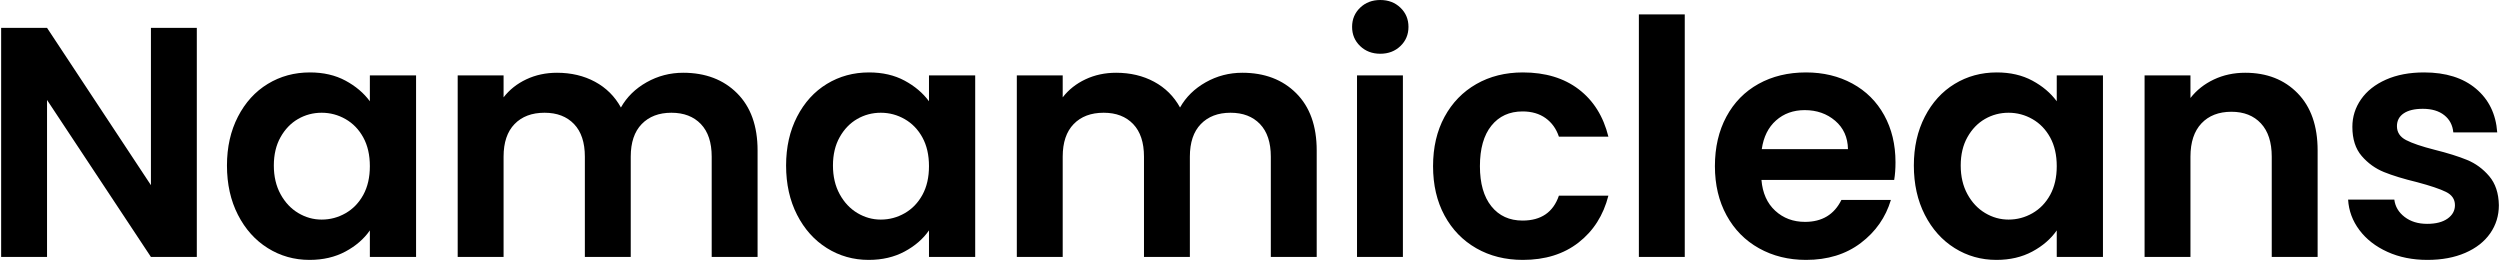
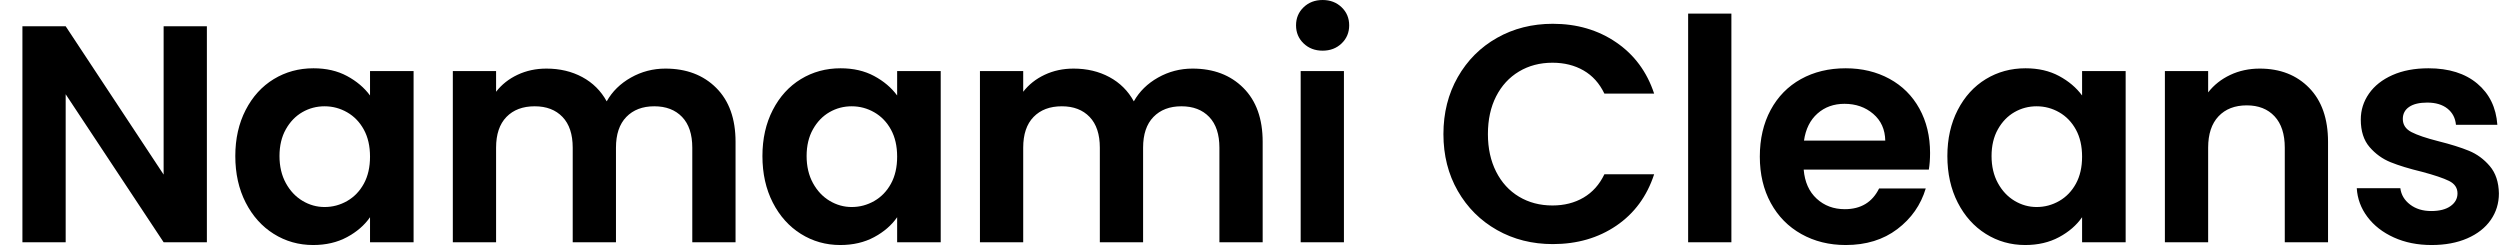
- <svg xmlns="http://www.w3.org/2000/svg" viewBox="0 0 1087.16 113.12" width="1087" height="113">
-   <g transform="translate(-9.84 111.84)">
+ <svg xmlns="http://www.w3.org/2000/svg" viewBox="0 0 1153.21 113.12" width="1153" height="113">
+   <g transform="translate(0.00 111.84)">
    <path fill="#000000" d="M95.007-99.715L95.007 0L75.036 0L29.815-68.331L29.815 0L9.843 0L9.843-99.715L29.815-99.715L75.036-31.241L75.036-99.715L95.007-99.715ZM108.131-39.800Q108.131-51.783 112.910-61.056Q117.689-70.328 125.892-75.321Q134.094-80.314 144.223-80.314L144.223-80.314Q153.067-80.314 159.700-76.748Q166.334-73.181 170.328-67.760L170.328-67.760L170.328-79.030L190.442-79.030L190.442 0L170.328 0L170.328-11.555Q166.476-5.991 159.700-2.354Q152.924 1.284 144.080 1.284L144.080 1.284Q134.094 1.284 125.892-3.852Q117.689-8.987 112.910-18.331Q108.131-27.675 108.131-39.800L108.131-39.800ZM170.328-39.515Q170.328-46.790 167.475-51.997Q164.622-57.204 159.772-59.986Q154.922-62.767 149.358-62.767L149.358-62.767Q143.795-62.767 139.087-60.057Q134.379-57.347 131.455-52.140Q128.531-46.933 128.531-39.800L128.531-39.800Q128.531-32.668 131.455-27.318Q134.379-21.969 139.158-19.116Q143.937-16.262 149.358-16.262L149.358-16.262Q154.922-16.262 159.772-19.044Q164.622-21.826 167.475-27.033Q170.328-32.240 170.328-39.515L170.328-39.515ZM306.705-80.171Q321.255-80.171 330.171-71.255Q339.087-62.340 339.087-46.362L339.087-46.362L339.087 0L319.116 0L319.116-43.652Q319.116-52.924 314.408-57.846Q309.700-62.767 301.569-62.767L301.569-62.767Q293.438-62.767 288.659-57.846Q283.880-52.924 283.880-43.652L283.880-43.652L283.880 0L263.909 0L263.909-43.652Q263.909-52.924 259.201-57.846Q254.494-62.767 246.362-62.767L246.362-62.767Q238.088-62.767 233.310-57.846Q228.531-52.924 228.531-43.652L228.531-43.652L228.531 0L208.559 0L208.559-79.030L228.531-79.030L228.531-69.472Q232.382-74.465 238.445-77.318Q244.508-80.171 251.783-80.171L251.783-80.171Q261.056-80.171 268.331-76.248Q275.606-72.325 279.601-65.050L279.601-65.050Q283.452-71.897 290.799-76.034Q298.146-80.171 306.705-80.171L306.705-80.171ZM351.498-39.800Q351.498-51.783 356.277-61.056Q361.056-70.328 369.258-75.321Q377.461-80.314 387.589-80.314L387.589-80.314Q396.434-80.314 403.067-76.748Q409.700-73.181 413.695-67.760L413.695-67.760L413.695-79.030L433.809-79.030L433.809 0L413.695 0L413.695-11.555Q409.843-5.991 403.067-2.354Q396.291 1.284 387.447 1.284L387.447 1.284Q377.461 1.284 369.258-3.852Q361.056-8.987 356.277-18.331Q351.498-27.675 351.498-39.800L351.498-39.800ZM413.695-39.515Q413.695-46.790 410.842-51.997Q407.989-57.204 403.138-59.986Q398.288-62.767 392.725-62.767L392.725-62.767Q387.161-62.767 382.454-60.057Q377.746-57.347 374.822-52.140Q371.897-46.933 371.897-39.800L371.897-39.800Q371.897-32.668 374.822-27.318Q377.746-21.969 382.525-19.116Q387.304-16.262 392.725-16.262L392.725-16.262Q398.288-16.262 403.138-19.044Q407.989-21.826 410.842-27.033Q413.695-32.240 413.695-39.515L413.695-39.515ZM550.071-80.171Q564.622-80.171 573.538-71.255Q582.454-62.340 582.454-46.362L582.454-46.362L582.454 0L562.482 0L562.482-43.652Q562.482-52.924 557.775-57.846Q553.067-62.767 544.936-62.767L544.936-62.767Q536.805-62.767 532.026-57.846Q527.247-52.924 527.247-43.652L527.247-43.652L527.247 0L507.275 0L507.275-43.652Q507.275-52.924 502.568-57.846Q497.860-62.767 489.729-62.767L489.729-62.767Q481.455-62.767 476.676-57.846Q471.897-52.924 471.897-43.652L471.897-43.652L471.897 0L451.926 0L451.926-79.030L471.897-79.030L471.897-69.472Q475.749-74.465 481.812-77.318Q487.874-80.171 495.150-80.171L495.150-80.171Q504.422-80.171 511.698-76.248Q518.973-72.325 522.967-65.050L522.967-65.050Q526.819-71.897 534.165-76.034Q541.512-80.171 550.071-80.171L550.071-80.171ZM610.128-88.445Q604.850-88.445 601.355-91.797Q597.860-95.150 597.860-100.143L597.860-100.143Q597.860-105.136 601.355-108.488Q604.850-111.840 610.128-111.840L610.128-111.840Q615.407-111.840 618.902-108.488Q622.397-105.136 622.397-100.143L622.397-100.143Q622.397-95.150 618.902-91.797Q615.407-88.445 610.128-88.445L610.128-88.445ZM600.000-79.030L619.971-79.030L619.971 0L600.000 0L600.000-79.030Z" />
-     <path fill="#000000" d="M633.096-39.515Q633.096-51.783 638.088-60.984Q643.081-70.185 651.926-75.250Q660.770-80.314 672.183-80.314L672.183-80.314Q686.876-80.314 696.505-72.967Q706.134-65.621 709.415-52.354L709.415-52.354L687.874-52.354Q686.163-57.489 682.097-60.414Q678.031-63.338 672.040-63.338L672.040-63.338Q663.481-63.338 658.488-57.133Q653.495-50.927 653.495-39.515L653.495-39.515Q653.495-28.245 658.488-22.040Q663.481-15.835 672.040-15.835L672.040-15.835Q684.165-15.835 687.874-26.676L687.874-26.676L709.415-26.676Q706.134-13.837 696.434-6.277Q686.733 1.284 672.183 1.284L672.183 1.284Q660.770 1.284 651.926-3.780Q643.081-8.845 638.088-18.046Q633.096-27.247 633.096-39.515L633.096-39.515ZM722.682-105.563L742.653-105.563L742.653 0L722.682 0L722.682-105.563ZM834.379-41.227Q834.379-36.947 833.809-33.524L833.809-33.524L776.034-33.524Q776.748-24.964 782.026-20.114Q787.304-15.264 795.007-15.264L795.007-15.264Q806.134-15.264 810.842-24.822L810.842-24.822L832.382-24.822Q828.959-13.409 819.258-6.063Q809.558 1.284 795.435 1.284L795.435 1.284Q784.023 1.284 774.964-3.780Q765.906-8.845 760.842-18.117Q755.777-27.389 755.777-39.515L755.777-39.515Q755.777-51.783 760.770-61.056Q765.763-70.328 774.750-75.321Q783.738-80.314 795.435-80.314L795.435-80.314Q806.705-80.314 815.621-75.464Q824.536-70.613 829.458-61.698Q834.379-52.782 834.379-41.227L834.379-41.227ZM776.177-46.933L813.695-46.933Q813.552-54.636 808.131-59.272Q802.710-63.909 794.864-63.909L794.864-63.909Q787.447-63.909 782.382-59.415Q777.318-54.922 776.177-46.933L776.177-46.933ZM842.368-39.800Q842.368-51.783 847.147-61.056Q851.926-70.328 860.128-75.321Q868.331-80.314 878.459-80.314L878.459-80.314Q887.304-80.314 893.937-76.748Q900.571-73.181 904.565-67.760L904.565-67.760L904.565-79.030L924.679-79.030L924.679 0L904.565 0L904.565-11.555Q900.713-5.991 893.937-2.354Q887.161 1.284 878.317 1.284L878.317 1.284Q868.331 1.284 860.128-3.852Q851.926-8.987 847.147-18.331Q842.368-27.675 842.368-39.800L842.368-39.800ZM904.565-39.515Q904.565-46.790 901.712-51.997Q898.859-57.204 894.009-59.986Q889.158-62.767 883.595-62.767L883.595-62.767Q878.031-62.767 873.324-60.057Q868.616-57.347 865.692-52.140Q862.767-46.933 862.767-39.800L862.767-39.800Q862.767-32.668 865.692-27.318Q868.616-21.969 873.395-19.116Q878.174-16.262 883.595-16.262L883.595-16.262Q889.158-16.262 894.009-19.044Q898.859-21.826 901.712-27.033Q904.565-32.240 904.565-39.515L904.565-39.515ZM986.591-80.171Q1000.713-80.171 1009.415-71.255Q1018.117-62.340 1018.117-46.362L1018.117-46.362L1018.117 0L998.146 0L998.146-43.652Q998.146-53.067 993.438-58.131Q988.730-63.195 980.599-63.195L980.599-63.195Q972.325-63.195 967.546-58.131Q962.767-53.067 962.767-43.652L962.767-43.652L962.767 0L942.796 0L942.796-79.030L962.767-79.030L962.767-69.187Q966.762-74.322 972.967-77.247Q979.173-80.171 986.591-80.171L986.591-80.171ZM1065.906 1.284Q1056.205 1.284 1048.502-2.211Q1040.799-5.706 1036.305-11.698Q1031.812-17.689 1031.384-24.964L1031.384-24.964L1051.498-24.964Q1052.068-20.399 1055.991-17.404Q1059.914-14.408 1065.763-14.408L1065.763-14.408Q1071.469-14.408 1074.679-16.690Q1077.889-18.973 1077.889-22.539L1077.889-22.539Q1077.889-26.391 1073.966-28.317Q1070.043-30.243 1061.484-32.525L1061.484-32.525Q1052.639-34.665 1047.004-36.947Q1041.369-39.230 1037.304-43.937Q1033.238-48.645 1033.238-56.633L1033.238-56.633Q1033.238-63.195 1037.019-68.616Q1040.799-74.037 1047.860-77.175Q1054.922-80.314 1064.479-80.314L1064.479-80.314Q1078.602-80.314 1087.019-73.252Q1095.435-66.191 1096.291-54.208L1096.291-54.208L1077.175-54.208Q1076.748-58.916 1073.252-61.698Q1069.757-64.479 1063.909-64.479L1063.909-64.479Q1058.488-64.479 1055.563-62.482Q1052.639-60.485 1052.639-56.919L1052.639-56.919Q1052.639-52.924 1056.633-50.856Q1060.628-48.787 1069.044-46.648L1069.044-46.648Q1077.603-44.508 1083.167-42.225Q1088.730-39.943 1092.796-35.164Q1096.862-30.385 1097.004-22.539L1097.004-22.539Q1097.004-15.692 1093.224-10.271Q1089.444-4.850 1082.382-1.783Q1075.321 1.284 1065.906 1.284L1065.906 1.284Z" />
+     <path fill="#000000" d="M665.906-49.929Q665.906-64.622 672.539-76.248Q679.173-87.874 690.656-94.365Q702.140-100.856 716.405-100.856L716.405-100.856Q733.096-100.856 745.649-92.297Q758.203-83.738 763.195-68.616L763.195-68.616L740.228-68.616Q736.805-75.749 730.599-79.315Q724.394-82.882 716.262-82.882L716.262-82.882Q707.561-82.882 700.785-78.816Q694.009-74.750 690.228-67.332Q686.448-59.914 686.448-49.929L686.448-49.929Q686.448-40.086 690.228-32.596Q694.009-25.107 700.785-21.041Q707.561-16.976 716.262-16.976L716.262-16.976Q724.394-16.976 730.599-20.613Q736.805-24.251 740.228-31.384L740.228-31.384L763.195-31.384Q758.203-16.120 745.720-7.632Q733.238 0.856 716.405 0.856L716.405 0.856Q702.140 0.856 690.656-5.635Q679.173-12.126 672.539-23.680Q665.906-35.235 665.906-49.929L665.906-49.929ZM778.887-105.563L798.859-105.563L798.859 0L778.887 0L778.887-105.563ZM890.585-41.227Q890.585-36.947 890.014-33.524L890.014-33.524L832.240-33.524Q832.953-24.964 838.231-20.114Q843.509-15.264 851.213-15.264L851.213-15.264Q862.340-15.264 867.047-24.822L867.047-24.822L888.588-24.822Q885.164-13.409 875.464-6.063Q865.763 1.284 851.641 1.284L851.641 1.284Q840.228 1.284 831.170-3.780Q822.111-8.845 817.047-18.117Q811.983-27.389 811.983-39.515L811.983-39.515Q811.983-51.783 816.976-61.056Q821.969-70.328 830.956-75.321Q839.943-80.314 851.641-80.314L851.641-80.314Q862.910-80.314 871.826-75.464Q880.742-70.613 885.663-61.698Q890.585-52.782 890.585-41.227L890.585-41.227ZM832.382-46.933L869.900-46.933Q869.757-54.636 864.337-59.272Q858.916-63.909 851.070-63.909L851.070-63.909Q843.652-63.909 838.588-59.415Q833.524-54.922 832.382-46.933L832.382-46.933ZM898.573-39.800Q898.573-51.783 903.352-61.056Q908.131-70.328 916.334-75.321Q924.536-80.314 934.665-80.314L934.665-80.314Q943.509-80.314 950.143-76.748Q956.776-73.181 960.770-67.760L960.770-67.760L960.770-79.030L980.884-79.030L980.884 0L960.770 0L960.770-11.555Q956.919-5.991 950.143-2.354Q943.367 1.284 934.522 1.284L934.522 1.284Q924.536 1.284 916.334-3.852Q908.131-8.987 903.352-18.331Q898.573-27.675 898.573-39.800L898.573-39.800ZM960.770-39.515Q960.770-46.790 957.917-51.997Q955.064-57.204 950.214-59.986Q945.364-62.767 939.800-62.767L939.800-62.767Q934.237-62.767 929.529-60.057Q924.822-57.347 921.897-52.140Q918.973-46.933 918.973-39.800L918.973-39.800Q918.973-32.668 921.897-27.318Q924.822-21.969 929.601-19.116Q934.379-16.262 939.800-16.262L939.800-16.262Q945.364-16.262 950.214-19.044Q955.064-21.826 957.917-27.033Q960.770-32.240 960.770-39.515L960.770-39.515ZM1042.796-80.171Q1056.919-80.171 1065.621-71.255Q1074.322-62.340 1074.322-46.362L1074.322-46.362L1074.322 0L1054.351 0L1054.351-43.652Q1054.351-53.067 1049.643-58.131Q1044.936-63.195 1036.805-63.195L1036.805-63.195Q1028.531-63.195 1023.752-58.131Q1018.973-53.067 1018.973-43.652L1018.973-43.652L1018.973 0L999.001 0L999.001-79.030L1018.973-79.030L1018.973-69.187Q1022.967-74.322 1029.173-77.247Q1035.378-80.171 1042.796-80.171L1042.796-80.171ZM1122.111 1.284Q1112.411 1.284 1104.708-2.211Q1097.004-5.706 1092.511-11.698Q1088.017-17.689 1087.589-24.964L1087.589-24.964L1107.703-24.964Q1108.274-20.399 1112.197-17.404Q1116.120-14.408 1121.969-14.408L1121.969-14.408Q1127.675-14.408 1130.884-16.690Q1134.094-18.973 1134.094-22.539L1134.094-22.539Q1134.094-26.391 1130.171-28.317Q1126.248-30.243 1117.689-32.525L1117.689-32.525Q1108.845-34.665 1103.210-36.947Q1097.575-39.230 1093.509-43.937Q1089.444-48.645 1089.444-56.633L1089.444-56.633Q1089.444-63.195 1093.224-68.616Q1097.004-74.037 1104.066-77.175Q1111.127-80.314 1120.685-80.314L1120.685-80.314Q1134.807-80.314 1143.224-73.252Q1151.641-66.191 1152.496-54.208L1152.496-54.208L1133.381-54.208Q1132.953-58.916 1129.458-61.698Q1125.963-64.479 1120.114-64.479L1120.114-64.479Q1114.693-64.479 1111.769-62.482Q1108.845-60.485 1108.845-56.919L1108.845-56.919Q1108.845-52.924 1112.839-50.856Q1116.833-48.787 1125.250-46.648L1125.250-46.648Q1133.809-44.508 1139.372-42.225Q1144.936-39.943 1149.001-35.164Q1153.067-30.385 1153.210-22.539L1153.210-22.539Q1153.210-15.692 1149.429-10.271Q1145.649-4.850 1138.588-1.783Q1131.526 1.284 1122.111 1.284L1122.111 1.284Z" />
  </g>
</svg>
